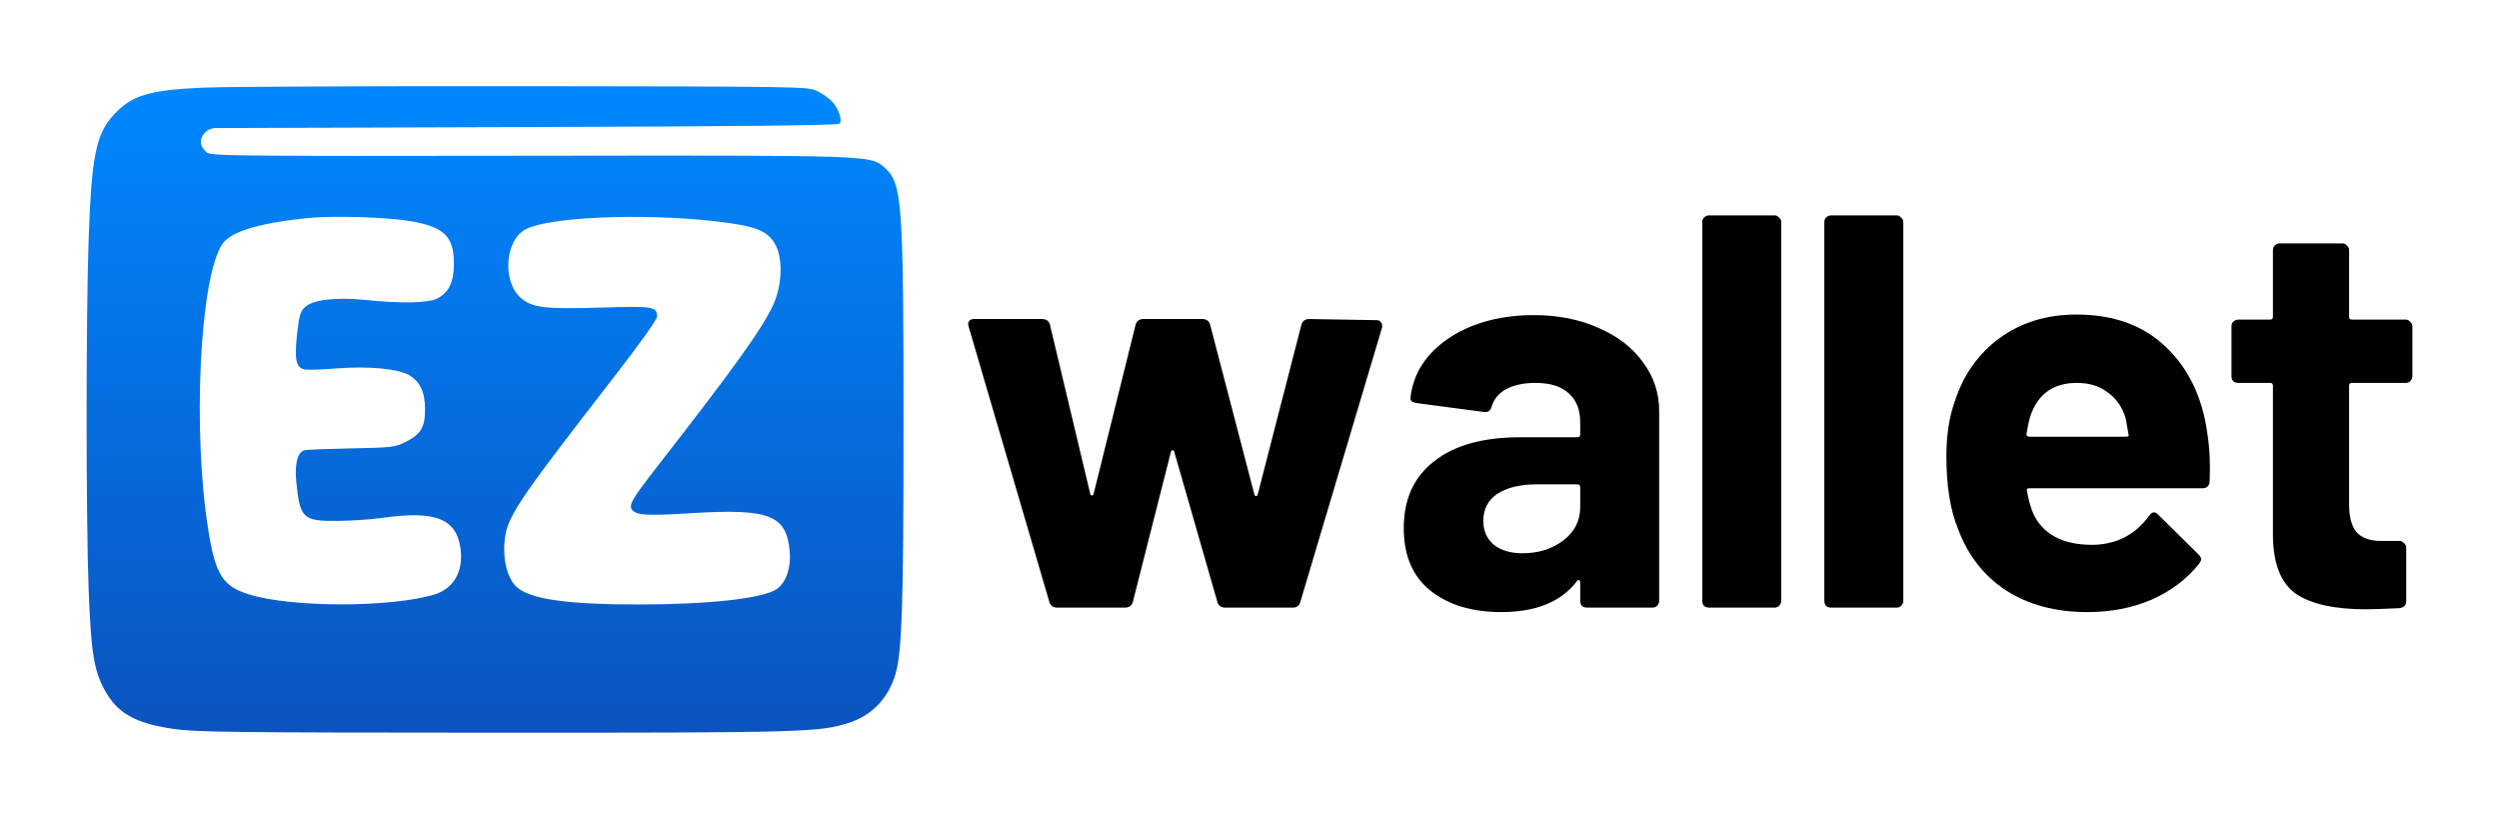
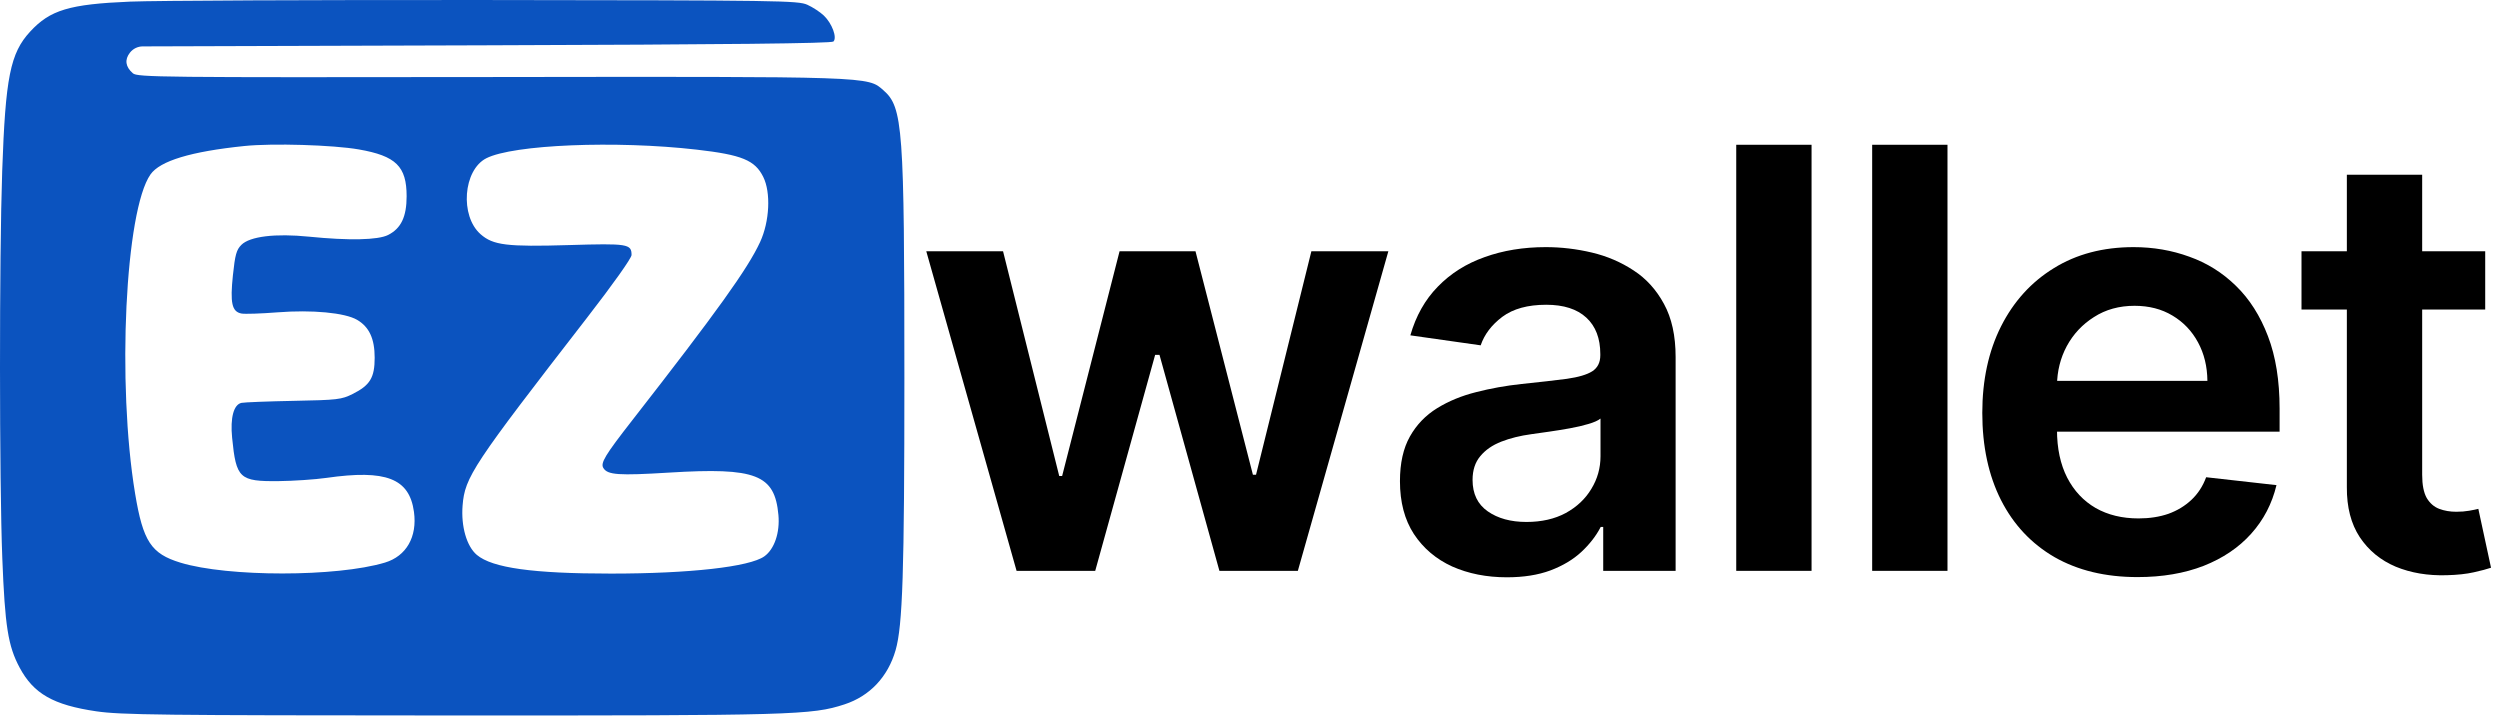
- <svg xmlns="http://www.w3.org/2000/svg" width="1160" height="380" viewBox="0 0 1160 380" fill="none">
-   <path fill-rule="evenodd" clip-rule="evenodd" d="M94.744 40.651C69.273 41.724 61.211 44.144 52.836 53.23C44.506 62.267 42.488 72.347 41.124 111.726C39.874 147.805 39.898 241.663 41.166 274.061C42.282 302.62 43.574 310.787 48.404 319.848C54.262 330.841 62.563 335.58 80.579 338.219C90.869 339.727 107.472 339.922 228.735 339.965C372.881 340.017 380.552 339.801 394.277 335.314C404.9 331.84 412.501 323.782 415.725 312.577C418.683 302.297 419.41 279.716 419.404 198.305C419.395 93.254 418.794 84.998 410.634 77.833C403.955 71.969 406.355 72.049 245.031 72.272C107.618 72.461 97.827 72.359 95.926 70.713C92.793 67.999 92.366 64.994 94.693 62.036C95.986 60.392 97.959 59.43 100.05 59.423L242.635 58.969C345.986 58.641 388.859 58.177 389.655 57.381C391.286 55.749 389.094 49.813 385.636 46.501C384.09 45.02 380.97 42.978 378.702 41.962C374.815 40.221 367.139 40.107 244.196 39.982C172.485 39.908 105.232 40.209 94.744 40.651ZM190.656 102.628C206.231 105.347 210.698 109.723 210.698 122.262C210.698 130.873 208.362 135.755 202.933 138.493C198.691 140.633 186.545 140.893 169.745 139.201C155.641 137.782 144.971 139.077 141.407 142.642C139.342 144.706 138.768 146.758 137.865 155.328C136.63 167.028 137.438 170.668 141.442 171.434C142.834 171.7 149.649 171.474 156.585 170.932C171.061 169.8 184.824 171.096 189.917 174.07C195.007 177.042 197.299 181.976 197.299 189.955C197.299 198.321 195.366 201.506 188.069 205.161C183.401 207.499 181.763 207.69 163.386 208.045C152.56 208.254 142.694 208.634 141.464 208.89C138.185 209.571 136.695 215.113 137.528 223.533C139.215 240.608 140.58 241.878 157.057 241.7C163.318 241.633 172.338 241.021 177.104 240.341C202.098 236.771 211.844 240.556 213.773 254.578C215.214 265.059 210.583 273.159 201.602 275.861C181.42 281.934 135.735 281.951 115.874 275.894C103.556 272.138 100.178 266.992 96.848 246.905C89.204 200.803 92.704 128.217 103.299 113.111C107.288 107.424 120.224 103.507 142.672 101.191C154.42 99.978 179.84 100.74 190.656 102.628ZM332.321 102.711C351.274 104.885 356.745 107.128 360.232 114.152C363.475 120.685 362.889 132.827 358.918 141.437C353.762 152.612 340.877 170.577 305.254 216.257C293.875 230.849 291.897 234.119 293.188 236.209C294.985 239.115 299.524 239.43 320.836 238.122C357.211 235.89 365.052 238.936 366.59 255.898C367.261 263.302 364.895 270.248 360.678 273.25C354.491 277.656 329.403 280.474 296.369 280.474C263.667 280.474 246.628 278.102 240.144 272.646C235.87 269.05 233.458 260.679 234.164 251.892C235.117 240.01 238.398 235.061 286.256 173.305C297.258 159.107 305.007 148.192 305.007 146.891C305.007 142.246 303.393 141.989 278.793 142.727C252.726 143.508 246.978 142.803 241.716 138.184C232.964 130.5 234.404 111.281 244.103 106.333C255.347 100.597 298.463 98.826 332.321 102.711Z" fill="url(#paint0_linear_3583_35)" />
-   <path d="M1119.8 174.552C1119.8 175.418 1119.45 176.198 1118.76 176.892C1118.24 177.412 1117.55 177.672 1116.68 177.672H1091.72C1090.85 177.672 1090.42 178.105 1090.42 178.972V234.092C1090.42 239.812 1091.55 244.058 1093.8 246.832C1096.23 249.605 1100.04 250.992 1105.24 250.992H1113.82C1114.69 250.992 1115.38 251.338 1115.9 252.032C1116.59 252.552 1116.94 253.245 1116.94 254.112V278.812C1116.94 280.718 1115.9 281.845 1113.82 282.192C1106.54 282.538 1101.34 282.712 1098.22 282.712C1083.83 282.712 1073.09 280.372 1065.98 275.692C1058.87 270.838 1055.23 261.825 1055.06 248.652V178.972C1055.06 178.105 1054.63 177.672 1053.76 177.672H1038.94C1038.07 177.672 1037.29 177.412 1036.6 176.892C1036.08 176.198 1035.82 175.418 1035.82 174.552V151.412C1035.82 150.545 1036.08 149.852 1036.6 149.332C1037.29 148.638 1038.07 148.292 1038.94 148.292H1053.76C1054.63 148.292 1055.06 147.858 1055.06 146.992V116.052C1055.06 115.185 1055.32 114.492 1055.84 113.972C1056.53 113.278 1057.31 112.932 1058.18 112.932H1087.3C1088.17 112.932 1088.86 113.278 1089.38 113.972C1090.07 114.492 1090.42 115.185 1090.42 116.052V146.992C1090.42 147.858 1090.85 148.292 1091.72 148.292H1116.68C1117.55 148.292 1118.24 148.638 1118.76 149.332C1119.45 149.852 1119.8 150.545 1119.8 151.412V174.552Z" fill="black" />
-   <path d="M1024.65 201.331C1025.69 207.918 1026.04 215.285 1025.69 223.431C1025.52 225.511 1024.39 226.551 1022.31 226.551H941.969C940.929 226.551 940.583 226.985 940.929 227.851C941.449 231.318 942.403 234.785 943.789 238.251C948.296 247.958 957.483 252.811 971.349 252.811C982.443 252.638 991.196 248.131 997.609 239.291C998.303 238.251 999.083 237.731 999.949 237.731C1000.47 237.731 1001.08 238.078 1001.77 238.771L1020.49 257.231C1021.36 258.098 1021.79 258.878 1021.79 259.571C1021.79 259.918 1021.44 260.611 1020.75 261.651C1015.03 268.758 1007.66 274.305 998.649 278.291C989.636 282.105 979.756 284.011 969.009 284.011C954.103 284.011 941.449 280.631 931.049 273.871C920.823 267.111 913.456 257.665 908.949 245.531C905.309 236.865 903.489 225.511 903.489 211.471C903.489 201.938 904.789 193.531 907.389 186.251C911.376 173.945 918.309 164.151 928.189 156.871C938.243 149.591 950.116 145.951 963.809 145.951C981.143 145.951 995.009 150.978 1005.41 161.031C1015.98 171.085 1022.4 184.518 1024.65 201.331ZM964.069 177.671C953.149 177.671 945.956 182.785 942.489 193.011C941.796 195.265 941.189 198.038 940.669 201.331C940.669 202.198 941.103 202.631 941.969 202.631H986.949C987.989 202.631 988.336 202.198 987.989 201.331C987.123 196.305 986.689 193.878 986.689 194.051C985.129 188.851 982.356 184.865 978.369 182.091C974.556 179.145 969.789 177.671 964.069 177.671Z" fill="black" />
-   <path d="M849.949 281.932C849.082 281.932 848.302 281.672 847.609 281.152C847.089 280.458 846.829 279.678 846.829 278.812V103.052C846.829 102.185 847.089 101.492 847.609 100.972C848.302 100.278 849.082 99.932 849.949 99.932H880.369C881.236 99.932 881.929 100.278 882.449 100.972C883.142 101.492 883.489 102.185 883.489 103.052V278.812C883.489 279.678 883.142 280.458 882.449 281.152C881.929 281.672 881.236 281.932 880.369 281.932H849.949Z" fill="black" />
-   <path d="M793.289 281.932C792.422 281.932 791.642 281.672 790.949 281.152C790.429 280.458 790.169 279.678 790.169 278.812V103.052C790.169 102.185 790.429 101.492 790.949 100.972C791.642 100.278 792.422 99.932 793.289 99.932H823.709C824.576 99.932 825.269 100.278 825.789 100.972C826.482 101.492 826.829 102.185 826.829 103.052V278.812C826.829 279.678 826.482 280.458 825.789 281.152C825.269 281.672 824.576 281.932 823.709 281.932H793.289Z" fill="black" />
-   <path d="M711.928 146.211C723.195 146.211 733.248 148.204 742.088 152.191C750.928 156.004 757.775 161.291 762.628 168.051C767.655 174.811 770.168 182.351 770.168 190.671V278.811C770.168 279.678 769.822 280.458 769.128 281.151C768.608 281.671 767.915 281.931 767.048 281.931H736.628C735.762 281.931 734.982 281.671 734.288 281.151C733.768 280.458 733.508 279.678 733.508 278.811V270.231C733.508 269.711 733.335 269.364 732.988 269.191C732.642 269.018 732.295 269.191 731.948 269.711C724.668 279.244 712.968 284.011 696.848 284.011C683.328 284.011 672.408 280.718 664.088 274.131C655.768 267.544 651.608 257.838 651.608 245.011C651.608 231.664 656.288 221.351 665.648 214.071C675.008 206.618 688.355 202.891 705.688 202.891H732.208C733.075 202.891 733.508 202.458 733.508 201.591V195.871C733.508 190.151 731.775 185.731 728.308 182.611C724.842 179.318 719.642 177.671 712.708 177.671C707.335 177.671 702.828 178.624 699.188 180.531C695.722 182.438 693.468 185.124 692.428 188.591C691.908 190.498 690.782 191.364 689.048 191.191L657.588 187.031C655.508 186.684 654.555 185.904 654.728 184.691C655.422 177.411 658.282 170.824 663.308 164.931C668.508 159.038 675.268 154.444 683.588 151.151C692.082 147.858 701.528 146.211 711.928 146.211ZM706.728 256.711C714.182 256.711 720.508 254.718 725.708 250.731C730.908 246.744 733.508 241.631 733.508 235.391V226.031C733.508 225.164 733.075 224.731 732.208 224.731H713.488C705.688 224.731 699.535 226.204 695.028 229.151C690.695 232.098 688.528 236.258 688.528 241.631C688.528 246.311 690.175 250.038 693.468 252.811C696.762 255.411 701.182 256.711 706.728 256.711Z" fill="black" />
-   <path d="M490.743 281.931C488.837 281.931 487.623 281.065 487.103 279.331L449.663 151.671L449.403 150.631C449.403 148.898 450.357 148.031 452.263 148.031H483.723C485.63 148.031 486.843 148.898 487.363 150.631L506.083 229.151C506.257 229.671 506.517 229.931 506.863 229.931C507.21 229.931 507.47 229.671 507.643 229.151L527.143 150.631C527.663 148.898 528.877 148.031 530.783 148.031H558.083C559.99 148.031 561.203 148.898 561.723 150.631L582.263 229.411C582.437 229.931 582.697 230.191 583.043 230.191C583.39 230.191 583.65 229.931 583.823 229.411L604.103 150.631C604.623 148.898 605.837 148.031 607.743 148.031L638.943 148.551C639.983 148.551 640.677 148.898 641.023 149.591C641.543 150.111 641.717 150.891 641.543 151.931L603.583 279.331C603.063 281.065 601.937 281.931 600.203 281.931H568.743C566.837 281.931 565.623 281.065 565.103 279.331L545.083 209.651C544.91 209.131 544.65 208.871 544.303 208.871C543.957 208.871 543.697 209.131 543.523 209.651L525.843 279.331C525.323 281.065 524.11 281.931 522.203 281.931H490.743Z" fill="black" />
-   <defs>
-     <linearGradient id="paint0_linear_3583_35" x1="229.802" y1="39.971" x2="229.802" y2="339.971" gradientUnits="userSpaceOnUse">
-       <stop stop-color="#0088FF" />
-       <stop offset="1" stop-color="#0B53BF" />
-     </linearGradient>
-   </defs>
+ <svg xmlns="http://www.w3.org/2000/svg" width="206" height="59" viewBox="0 0 206 59" fill="none">
+   <path fill-rule="evenodd" clip-rule="evenodd" d="M10.719 0.134C5.713 0.344 4.129 0.82 2.483 2.606C0.846 4.382 0.449 6.363 0.181 14.101C-0.064 21.192 -0.059 39.636 0.19 46.003C0.409 51.616 0.663 53.221 1.612 55.001C2.763 57.162 4.395 58.093 7.935 58.612C9.957 58.908 13.22 58.946 37.051 58.955C65.378 58.965 66.886 58.923 69.583 58.041C71.671 57.358 73.164 55.775 73.798 53.573C74.379 51.552 74.522 47.115 74.521 31.116C74.519 10.471 74.401 8.849 72.797 7.441C71.485 6.288 71.957 6.304 40.253 6.348C13.249 6.385 11.325 6.365 10.951 6.041C10.335 5.508 10.252 4.918 10.709 4.336C10.963 4.013 11.351 3.824 11.761 3.823L39.782 3.734C60.093 3.669 68.518 3.578 68.675 3.421C68.995 3.101 68.564 1.934 67.885 1.283C67.581 0.992 66.968 0.591 66.522 0.391C65.758 0.049 64.25 0.027 40.089 0.002C25.996 -0.012 12.78 0.047 10.719 0.134ZM29.567 12.313C32.628 12.848 33.506 13.708 33.506 16.172C33.506 17.864 33.047 18.823 31.98 19.362C31.146 19.782 28.759 19.833 25.458 19.501C22.686 19.222 20.59 19.476 19.889 20.177C19.483 20.583 19.37 20.986 19.193 22.67C18.95 24.969 19.109 25.685 19.896 25.835C20.169 25.887 21.509 25.843 22.872 25.736C25.717 25.514 28.421 25.769 29.422 26.353C30.422 26.937 30.873 27.907 30.873 29.475C30.873 31.119 30.493 31.745 29.059 32.463C28.142 32.922 27.82 32.96 24.208 33.03C22.081 33.071 20.142 33.146 19.9 33.196C19.256 33.33 18.963 34.419 19.127 36.074C19.458 39.429 19.727 39.679 22.965 39.644C24.195 39.631 25.968 39.51 26.904 39.377C31.816 38.675 33.731 39.419 34.11 42.175C34.394 44.234 33.483 45.826 31.719 46.357C27.752 47.55 18.774 47.554 14.871 46.364C12.45 45.625 11.787 44.614 11.132 40.667C9.63 31.607 10.318 17.342 12.4 14.373C13.184 13.256 15.726 12.486 20.138 12.031C22.446 11.793 27.442 11.942 29.567 12.313ZM57.407 12.33C61.132 12.757 62.207 13.198 62.892 14.578C63.53 15.862 63.415 18.248 62.634 19.94C61.621 22.136 59.089 25.667 52.088 34.644C49.852 37.511 49.463 38.154 49.717 38.565C50.07 39.136 50.962 39.198 55.15 38.941C62.299 38.502 63.84 39.101 64.142 42.434C64.274 43.889 63.809 45.254 62.98 45.844C61.764 46.71 56.834 47.264 50.342 47.264C43.916 47.264 40.567 46.797 39.293 45.725C38.453 45.019 37.979 43.373 38.118 41.647C38.305 39.312 38.95 38.339 48.355 26.203C50.517 23.413 52.04 21.268 52.04 21.012C52.04 20.099 51.722 20.049 46.888 20.194C41.765 20.347 40.636 20.209 39.602 19.301C37.882 17.791 38.165 14.014 40.071 13.041C42.281 11.914 50.754 11.566 57.407 12.33Z" fill="#0B53BF" />
+   <path d="M204.781 20.706V25.506H189.644V20.706H204.781ZM193.381 14.398H199.587V39.118C199.587 39.952 199.712 40.592 199.964 41.038C200.227 41.472 200.569 41.769 200.992 41.929C201.415 42.089 201.884 42.169 202.398 42.169C202.787 42.169 203.141 42.141 203.461 42.084C203.792 42.026 204.044 41.975 204.215 41.929L205.261 46.781C204.929 46.895 204.455 47.021 203.838 47.158C203.232 47.295 202.489 47.375 201.609 47.398C200.055 47.444 198.655 47.209 197.409 46.695C196.164 46.169 195.175 45.358 194.444 44.261C193.724 43.163 193.369 41.792 193.381 40.146V14.398Z" fill="black" />
+   <path d="M176.13 47.552C173.49 47.552 171.21 47.004 169.29 45.906C167.381 44.798 165.913 43.232 164.884 41.209C163.856 39.175 163.341 36.781 163.341 34.026C163.341 31.318 163.856 28.941 164.884 26.895C165.924 24.838 167.376 23.238 169.239 22.095C171.101 20.941 173.29 20.363 175.804 20.363C177.427 20.363 178.959 20.626 180.399 21.152C181.85 21.666 183.13 22.466 184.239 23.552C185.359 24.638 186.239 26.021 186.879 27.701C187.519 29.369 187.839 31.358 187.839 33.666V35.569H166.256V31.386H181.89C181.879 30.198 181.621 29.141 181.119 28.215C180.616 27.278 179.913 26.541 179.01 26.003C178.119 25.466 177.079 25.198 175.89 25.198C174.621 25.198 173.507 25.506 172.547 26.123C171.587 26.729 170.839 27.529 170.301 28.523C169.776 29.506 169.507 30.586 169.496 31.763V35.415C169.496 36.946 169.776 38.261 170.336 39.358C170.896 40.444 171.679 41.278 172.684 41.861C173.69 42.432 174.867 42.718 176.216 42.718C177.119 42.718 177.936 42.592 178.667 42.341C179.399 42.078 180.033 41.695 180.57 41.192C181.107 40.689 181.513 40.066 181.787 39.324L187.582 39.975C187.216 41.506 186.519 42.843 185.49 43.986C184.473 45.118 183.17 45.998 181.581 46.626C179.993 47.243 178.176 47.552 176.13 47.552Z" fill="black" />
+   <path d="M160.473 11.929V47.038H154.267V11.929H160.473Z" fill="black" />
+   <path d="M149.272 11.929V47.038H143.066V11.929H149.272Z" fill="black" />
+   <path d="M124.168 47.569C122.499 47.569 120.996 47.272 119.659 46.678C118.333 46.072 117.282 45.181 116.505 44.004C115.739 42.826 115.356 41.375 115.356 39.649C115.356 38.163 115.63 36.935 116.179 35.963C116.728 34.992 117.476 34.215 118.425 33.632C119.373 33.049 120.442 32.609 121.631 32.312C122.831 32.003 124.071 31.781 125.351 31.643C126.893 31.483 128.145 31.341 129.105 31.215C130.065 31.078 130.762 30.872 131.196 30.598C131.642 30.312 131.865 29.872 131.865 29.278V29.175C131.865 27.883 131.482 26.883 130.716 26.175C129.951 25.466 128.848 25.112 127.408 25.112C125.888 25.112 124.682 25.443 123.791 26.106C122.911 26.769 122.316 27.552 122.008 28.455L116.213 27.632C116.67 26.032 117.425 24.695 118.476 23.62C119.528 22.535 120.813 21.723 122.333 21.186C123.853 20.638 125.533 20.363 127.373 20.363C128.642 20.363 129.905 20.512 131.162 20.809C132.419 21.106 133.568 21.598 134.608 22.283C135.648 22.958 136.482 23.878 137.111 25.043C137.751 26.209 138.071 27.666 138.071 29.415V47.038H132.105V43.421H131.899C131.522 44.152 130.991 44.838 130.305 45.478C129.631 46.106 128.779 46.615 127.751 47.004C126.733 47.381 125.539 47.569 124.168 47.569ZM125.779 43.009C127.025 43.009 128.105 42.764 129.019 42.272C129.933 41.769 130.636 41.106 131.128 40.283C131.631 39.461 131.882 38.563 131.882 37.592V34.489C131.688 34.649 131.356 34.798 130.888 34.935C130.431 35.072 129.916 35.192 129.345 35.295C128.773 35.398 128.208 35.489 127.648 35.569C127.088 35.649 126.602 35.718 126.191 35.775C125.265 35.901 124.436 36.106 123.705 36.392C122.973 36.678 122.396 37.078 121.973 37.592C121.551 38.095 121.339 38.746 121.339 39.546C121.339 40.689 121.756 41.552 122.591 42.135C123.425 42.718 124.488 43.009 125.779 43.009Z" fill="black" />
+   <path d="M83.766 47.038L76.326 20.706H82.652L87.28 39.221H87.52L92.252 20.706H98.509L103.24 39.118H103.497L108.057 20.706H114.4L106.943 47.038H100.48L95.543 29.243H95.183L90.246 47.038H83.766Z" fill="black" />
</svg>
